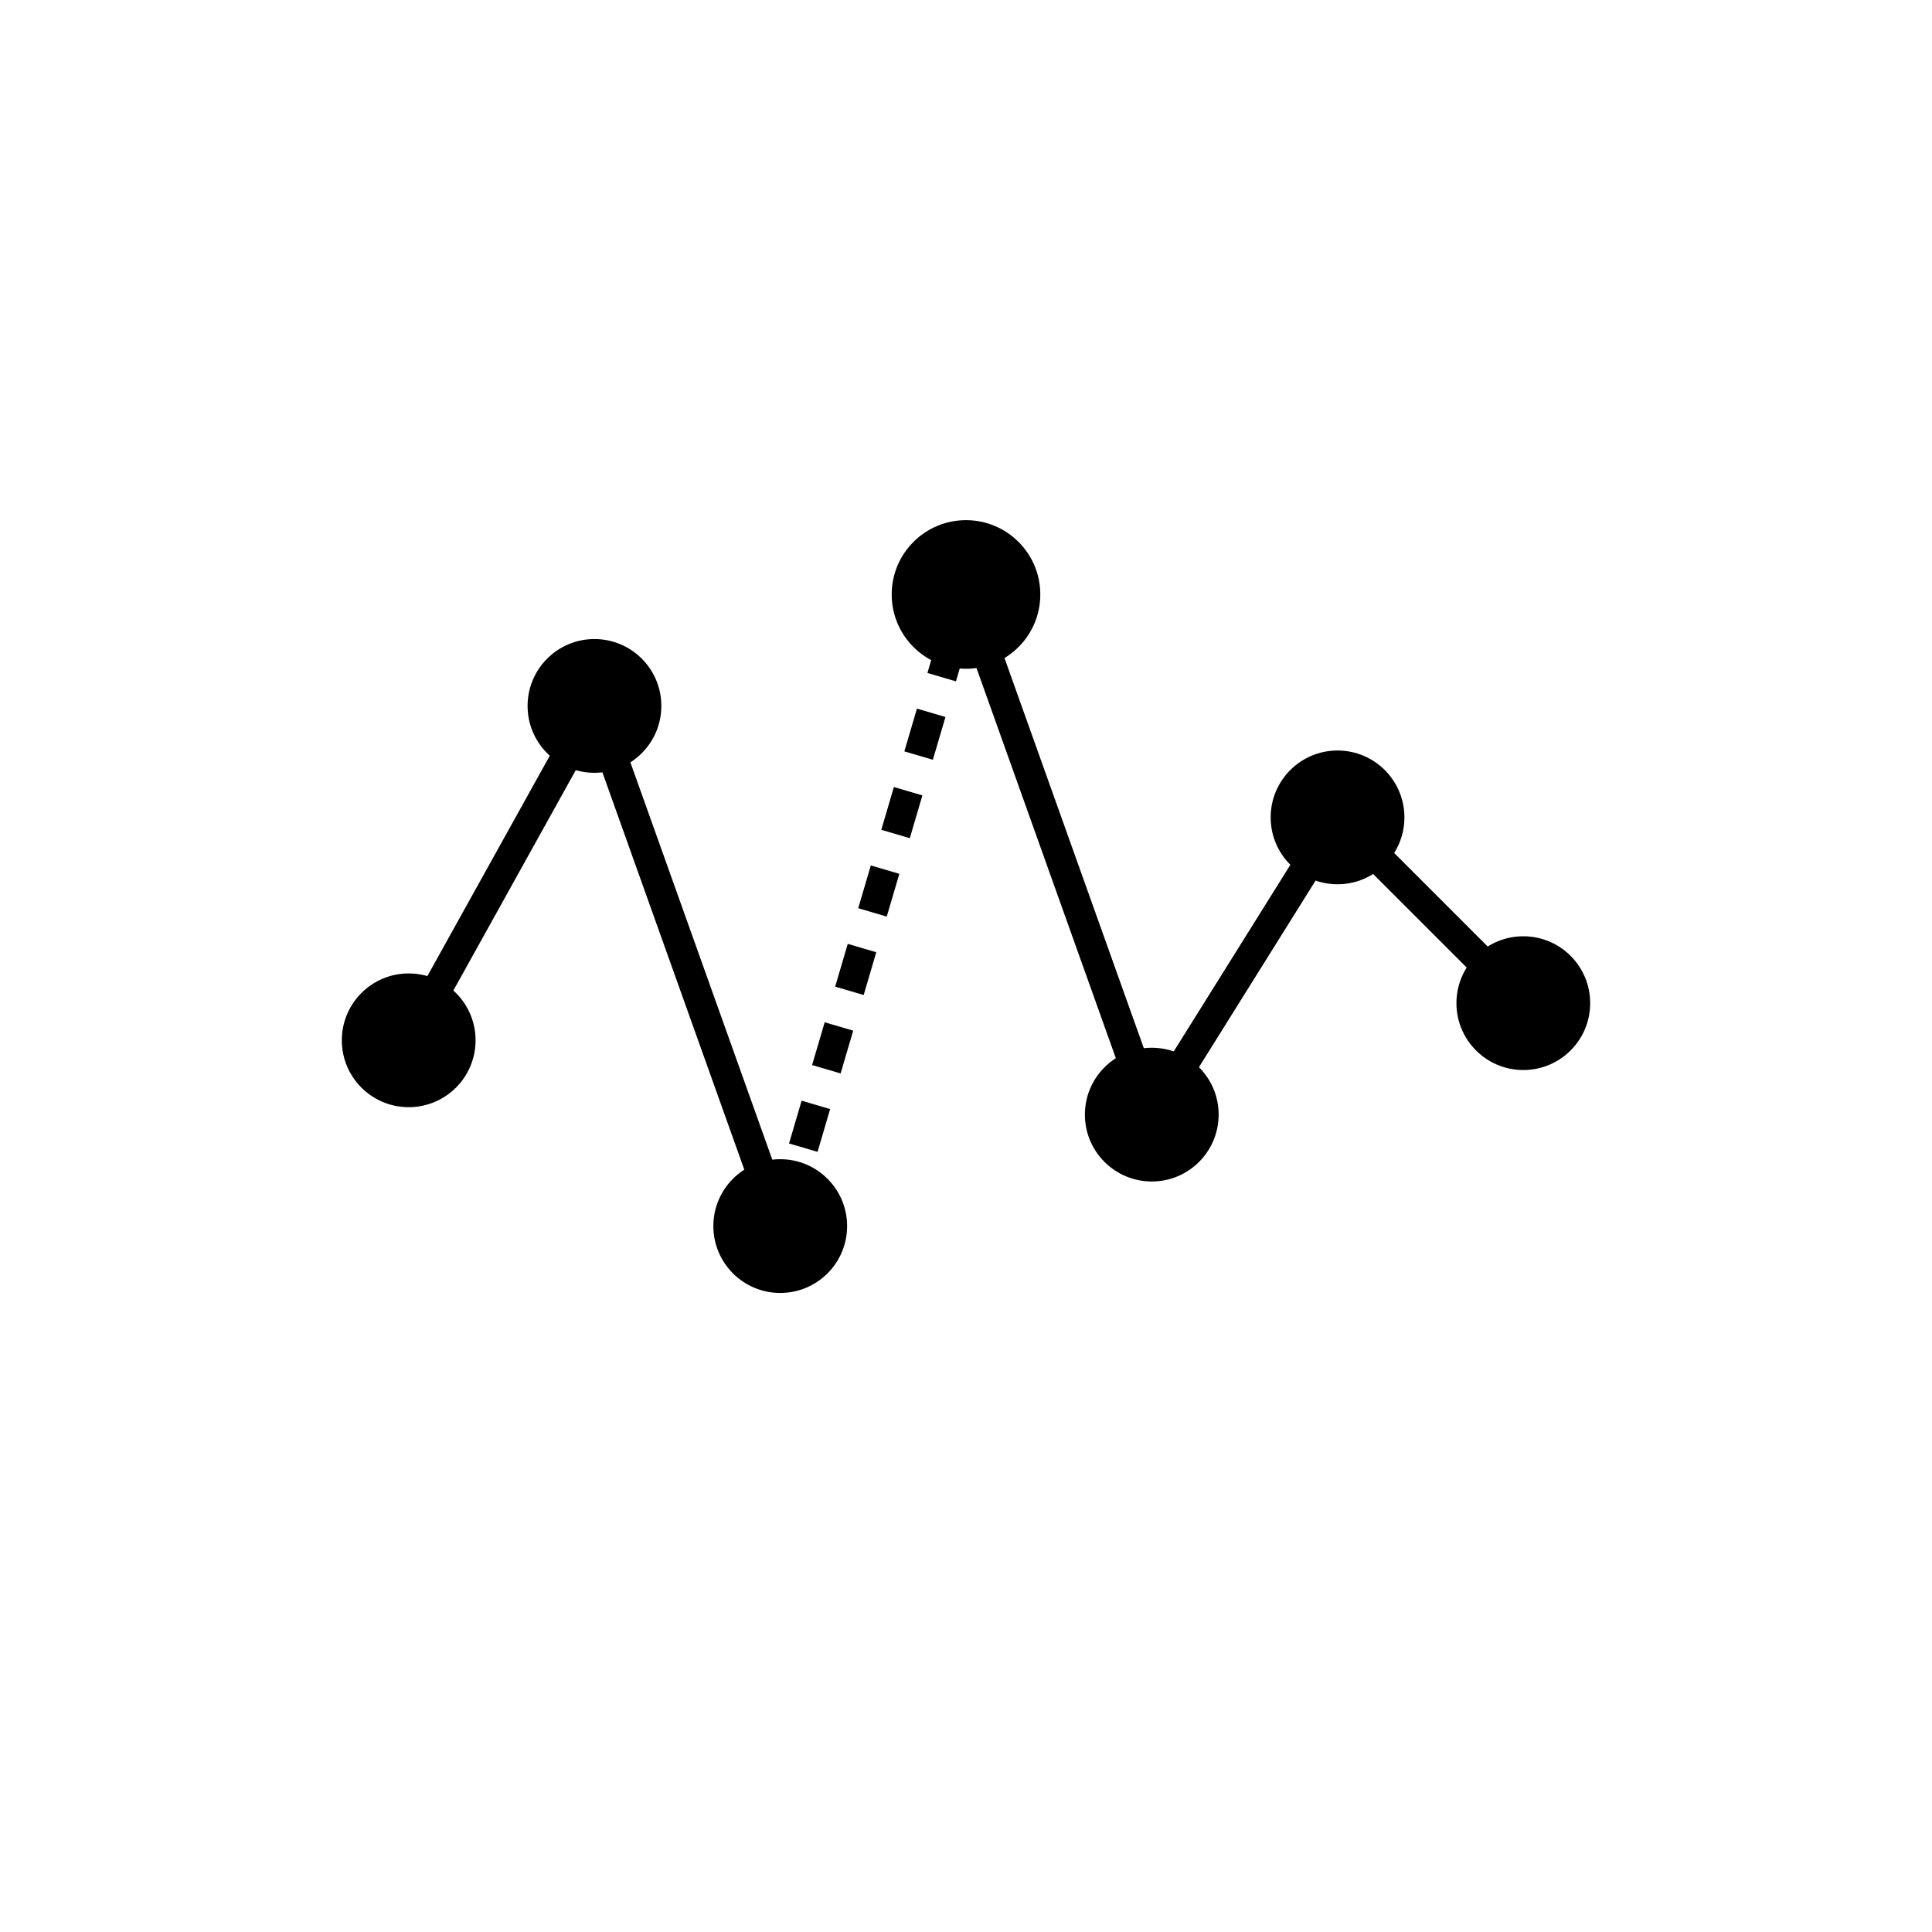
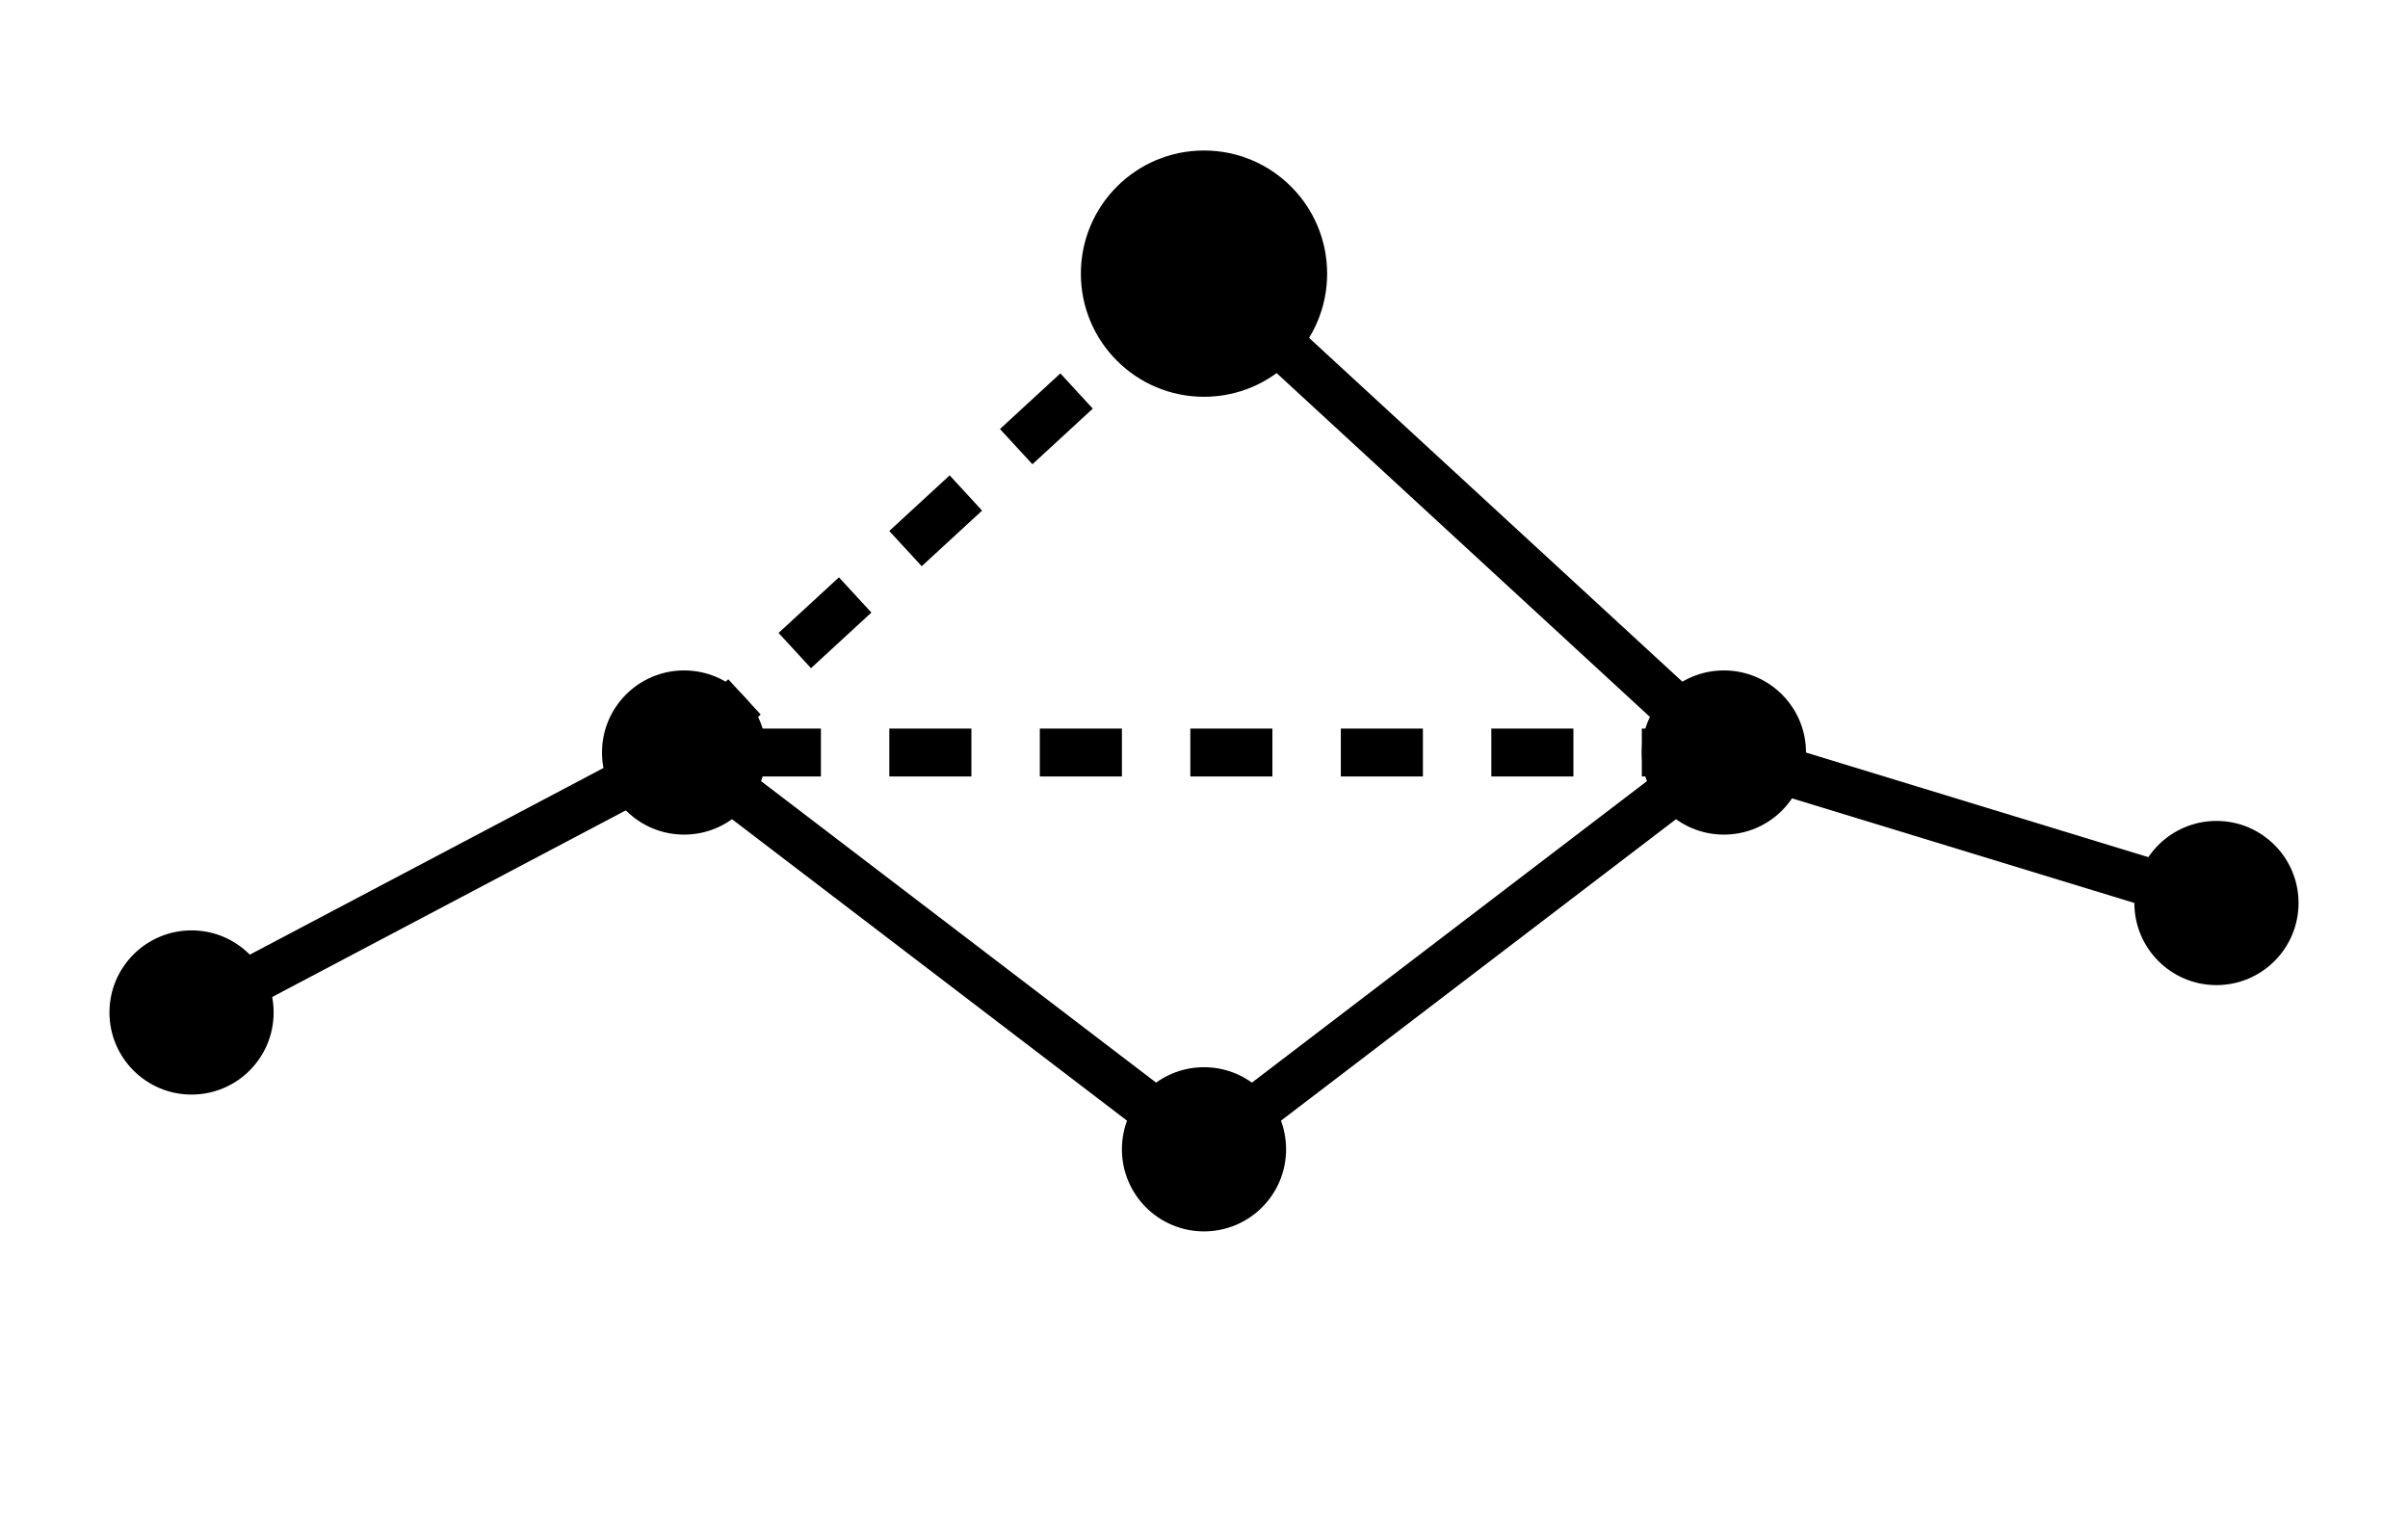
- <svg xmlns="http://www.w3.org/2000/svg" width="260" height="260" viewBox="0 0 260 260">
-   <line x1="55" y1="140" x2="80" y2="95" stroke="#000000" stroke-width="4" />
-   <line x1="80" y1="95" x2="105" y2="165" stroke="#000000" stroke-width="4" />
-   <line x1="105" y1="165" x2="130" y2="80" stroke="#000000" stroke-width="4" stroke-dasharray="6 5" />
-   <line x1="130" y1="80" x2="155" y2="150" stroke="#000000" stroke-width="4" />
-   <line x1="155" y1="150" x2="180" y2="110" stroke="#000000" stroke-width="4" />
-   <line x1="180" y1="110" x2="205" y2="135" stroke="#000000" stroke-width="4" />
-   <circle cx="55" cy="140" r="9" fill="#000000" />
-   <circle cx="80" cy="95" r="9" fill="#000000" />
-   <circle cx="105" cy="165" r="9" fill="#000000" />
-   <circle cx="130" cy="80" r="10" fill="#000000" />
-   <circle cx="155" cy="150" r="9" fill="#000000" />
-   <circle cx="180" cy="110" r="9" fill="#000000" />
-   <circle cx="205" cy="135" r="9" fill="#000000" />
+ <svg xmlns="http://www.w3.org/2000/svg" width="176" height="111" viewBox="0 0 176 111">
+   <line x1="14" y1="74" x2="50" y2="55" stroke="#000000" stroke-width="3.5" />
+   <line x1="50" y1="55" x2="88" y2="84" stroke="#000000" stroke-width="3.5" />
+   <line x1="88" y1="84" x2="126" y2="55" stroke="#000000" stroke-width="3.5" />
+   <line x1="126" y1="55" x2="162" y2="66" stroke="#000000" stroke-width="3.5" />
+   <line x1="50" y1="55" x2="88" y2="20" stroke="#000000" stroke-width="3.5" stroke-dasharray="6 5" />
+   <line x1="88" y1="20" x2="126" y2="55" stroke="#000000" stroke-width="3.5" />
+   <line x1="126" y1="55" x2="50" y2="55" stroke="#000000" stroke-width="3.5" stroke-dasharray="6 5" />
+   <circle cx="14" cy="74" r="6" fill="#000000" />
+   <circle cx="50" cy="55" r="6" fill="#000000" />
+   <circle cx="88" cy="20" r="9" fill="#000000" />
+   <circle cx="88" cy="84" r="6" fill="#000000" />
+   <circle cx="126" cy="55" r="6" fill="#000000" />
+   <circle cx="162" cy="66" r="6" fill="#000000" />
</svg>
